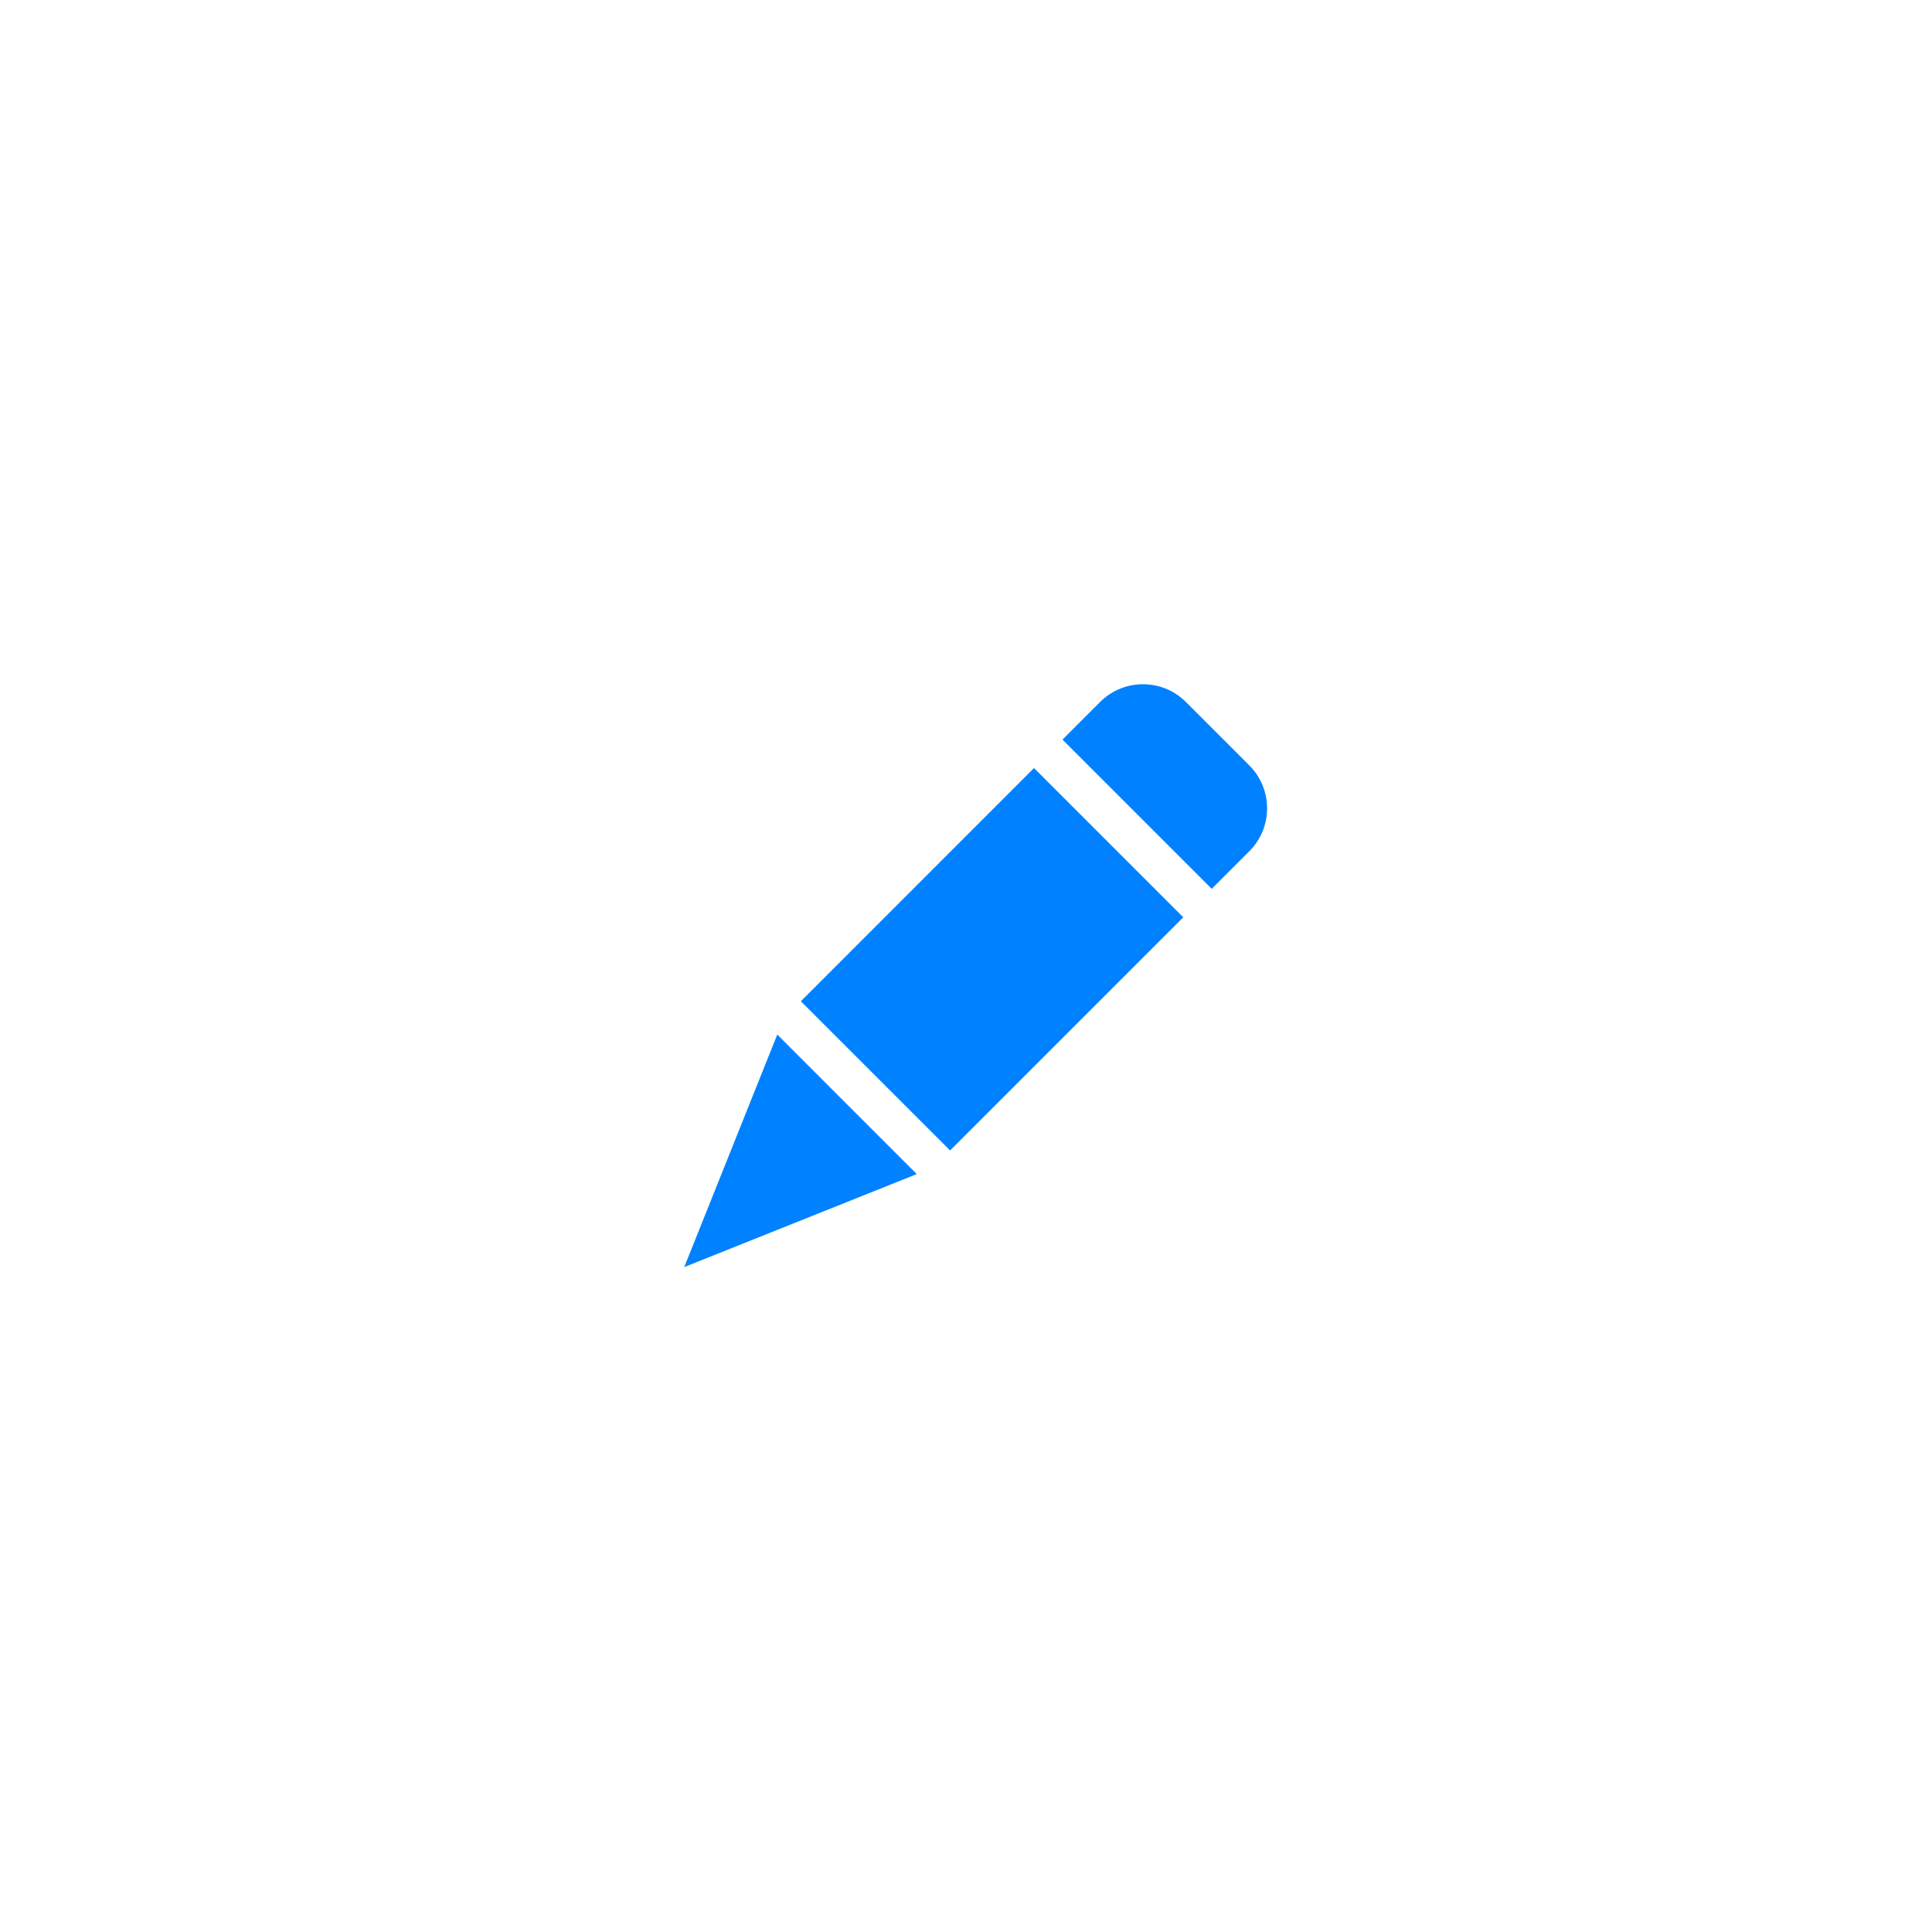
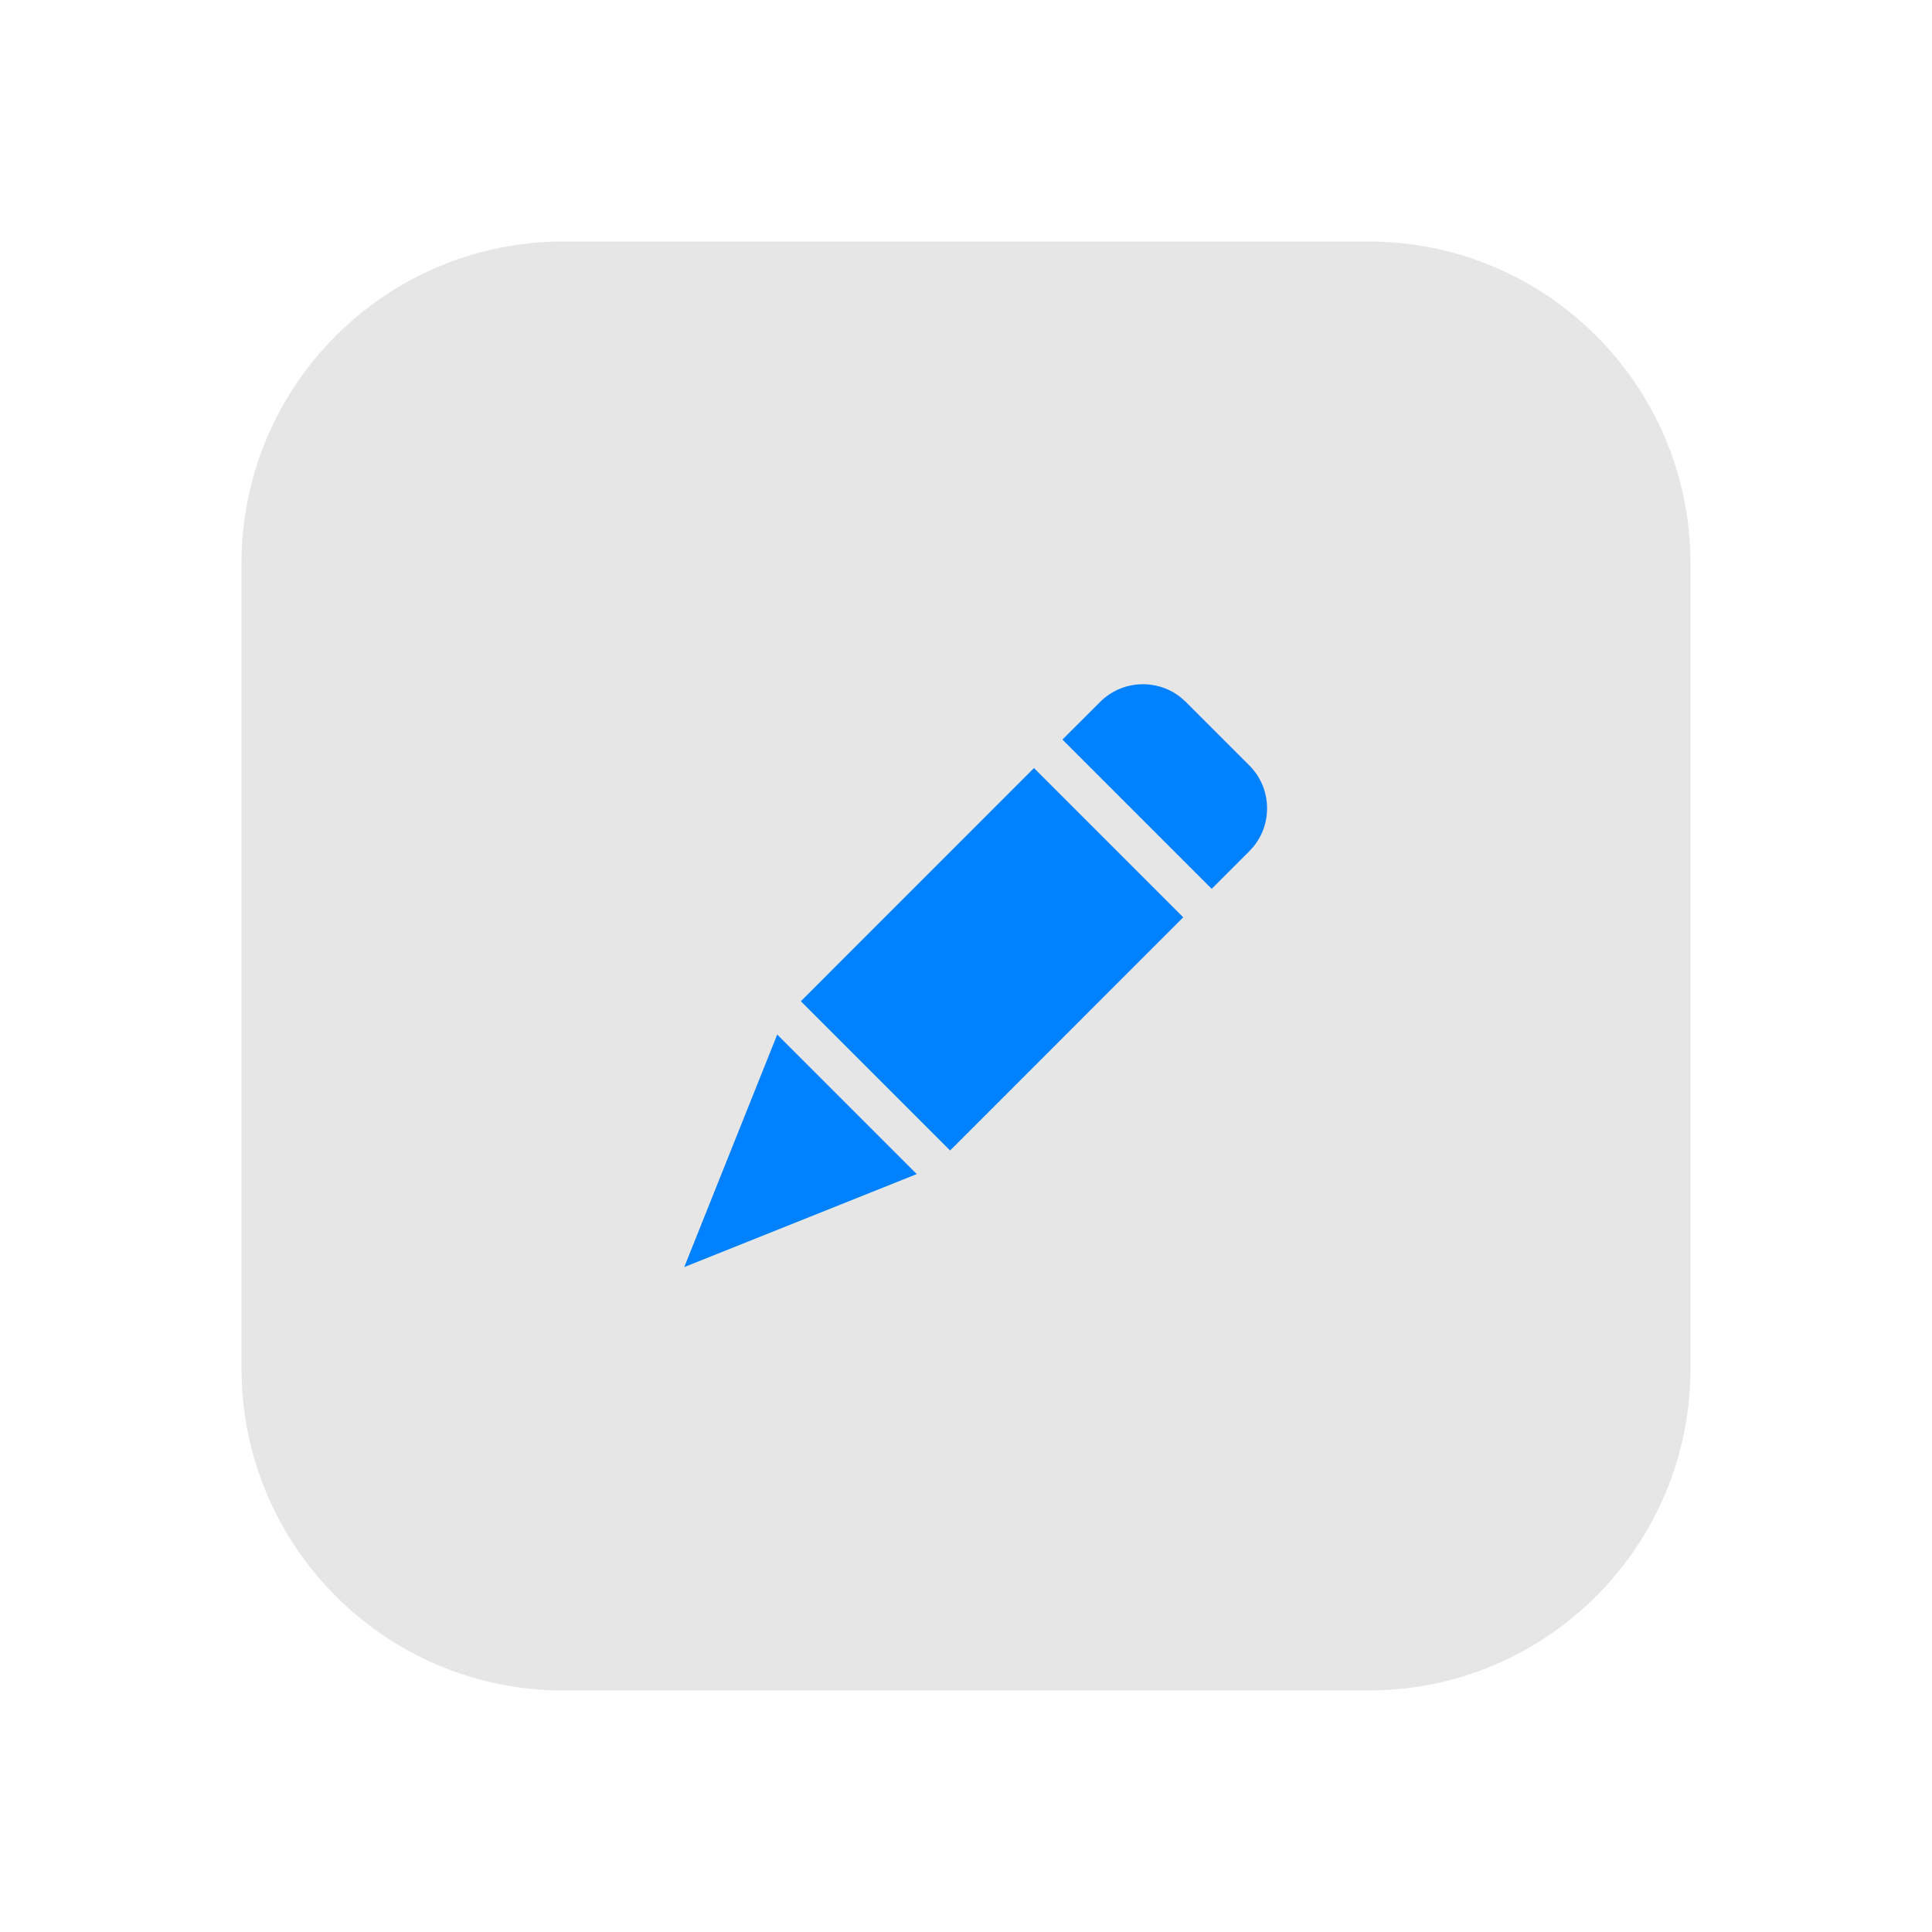
<svg xmlns="http://www.w3.org/2000/svg" width="48px" height="48px" viewBox="0 0 48 48" version="1.1">
-   <g id="页面-1" stroke="none" stroke-width="1" fill="none" fill-rule="evenodd">
-     <g id="画板" transform="translate(-827, -818)">
-       <g id="编组-2" transform="translate(822, 341)">
+   <g id="画板" stroke="none" stroke-width="1" fill="none" fill-rule="evenodd">
+     <g id="btn状态备份" transform="translate(-827, -918)">
+       <g id="编组-2" transform="translate(822, 441)">
        <g id="侧边工具栏-" transform="translate(5, 141)">
          <g id="编组-3">
            <g id="brush-tool_press" transform="translate(0, 336)">
              <rect id="Rectangle-11-Copy-7" fill="#D8D8D8" opacity="0" x="0" y="0" width="48" height="48" />
-               <path d="M23.605,28.583 L19.897,24.876 L25.69,19.082 L29.398,22.79 L23.605,28.583 Z M22.777,29.17 L17,31.48 L19.311,25.703 L22.777,29.17 Z M30.105,22.083 L26.397,18.375 L27.333,17.439 C27.917,16.854 28.875,16.853 29.461,17.439 L31.04,19.018 C31.626,19.604 31.628,20.56 31.041,21.146 L30.105,22.083 Z" id="形状结合" fill="#0081FF" />
+               <rect id="矩形" fill-opacity="0.1" fill="#000000" x="6" y="6" width="36" height="36" rx="8" />
+               <path d="M19.31,25.703 L22.777,29.17 L17,31.48 L19.31,25.703 Z M25.689,19.082 L29.397,22.79 L23.605,28.583 L19.897,24.875 L25.689,19.082 Z M29.347,17.336 L29.461,17.439 L31.04,19.018 C31.589,19.567 31.625,20.442 31.144,21.032 L31.041,21.146 L30.104,22.082 L26.396,18.374 L27.333,17.439 C27.88,16.891 28.756,16.855 29.347,17.336 Z" id="形状结合" fill="#0081FF" />
            </g>
          </g>
        </g>
      </g>
    </g>
  </g>
</svg>
